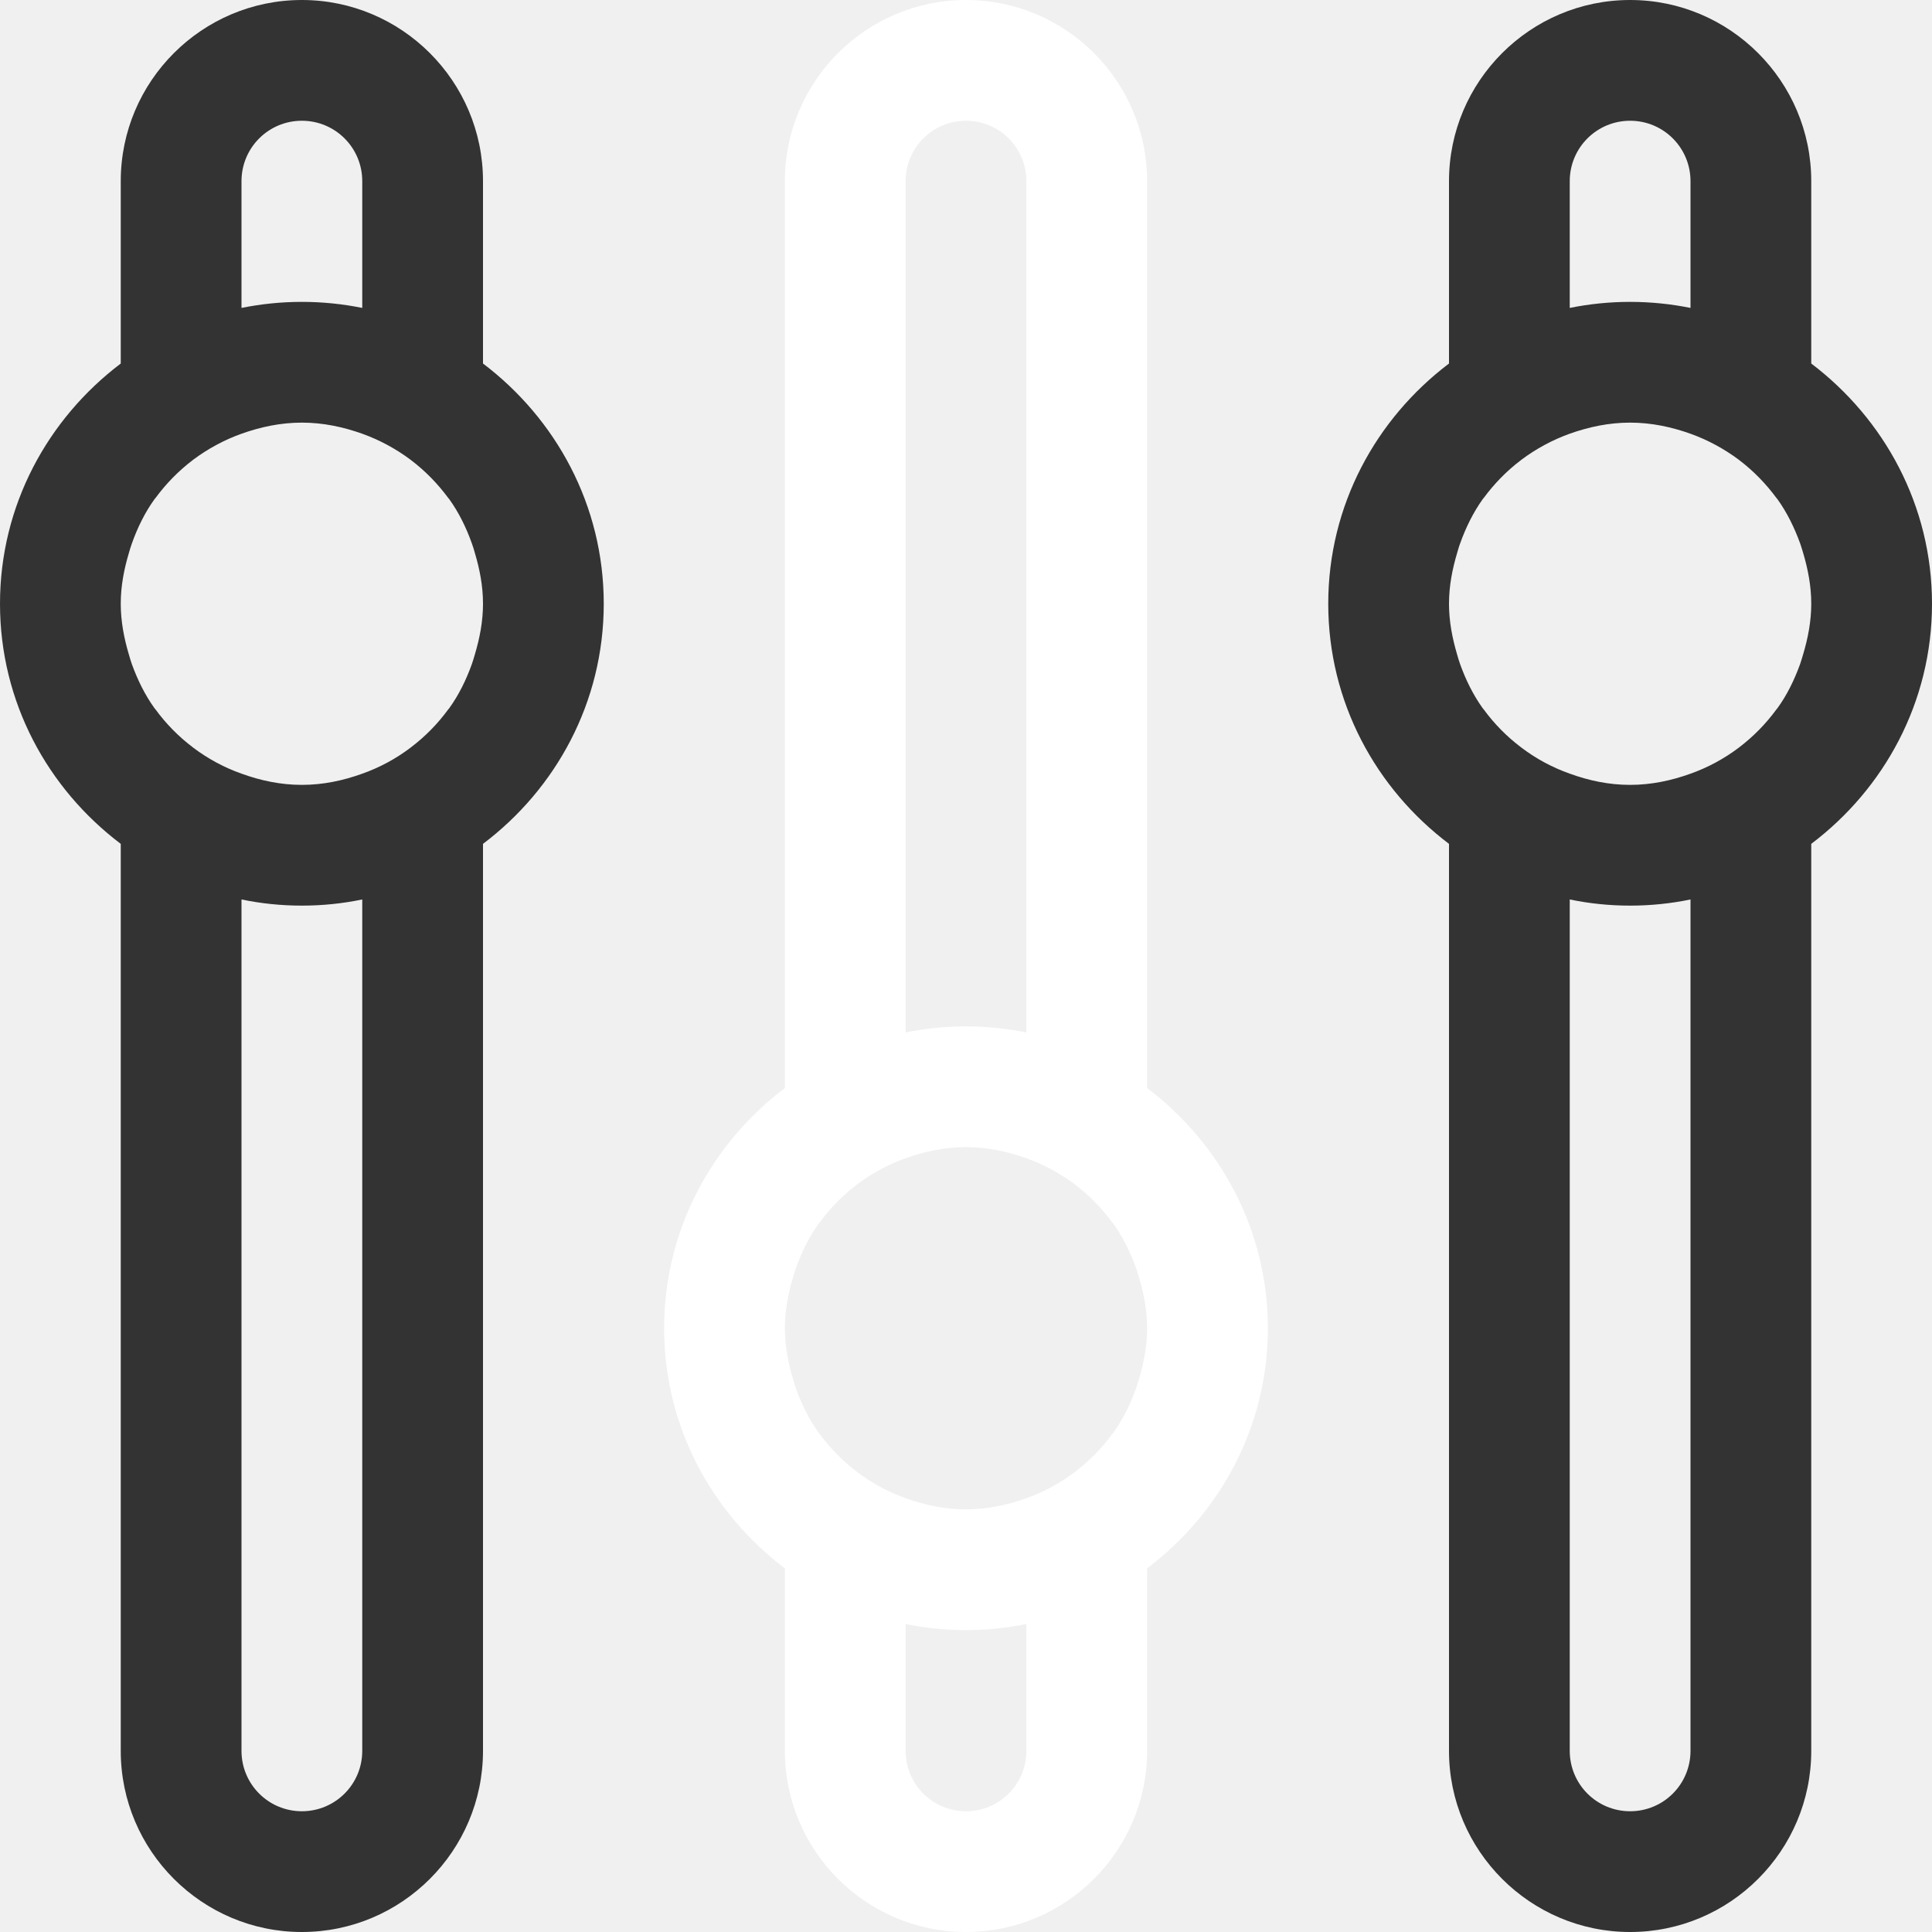
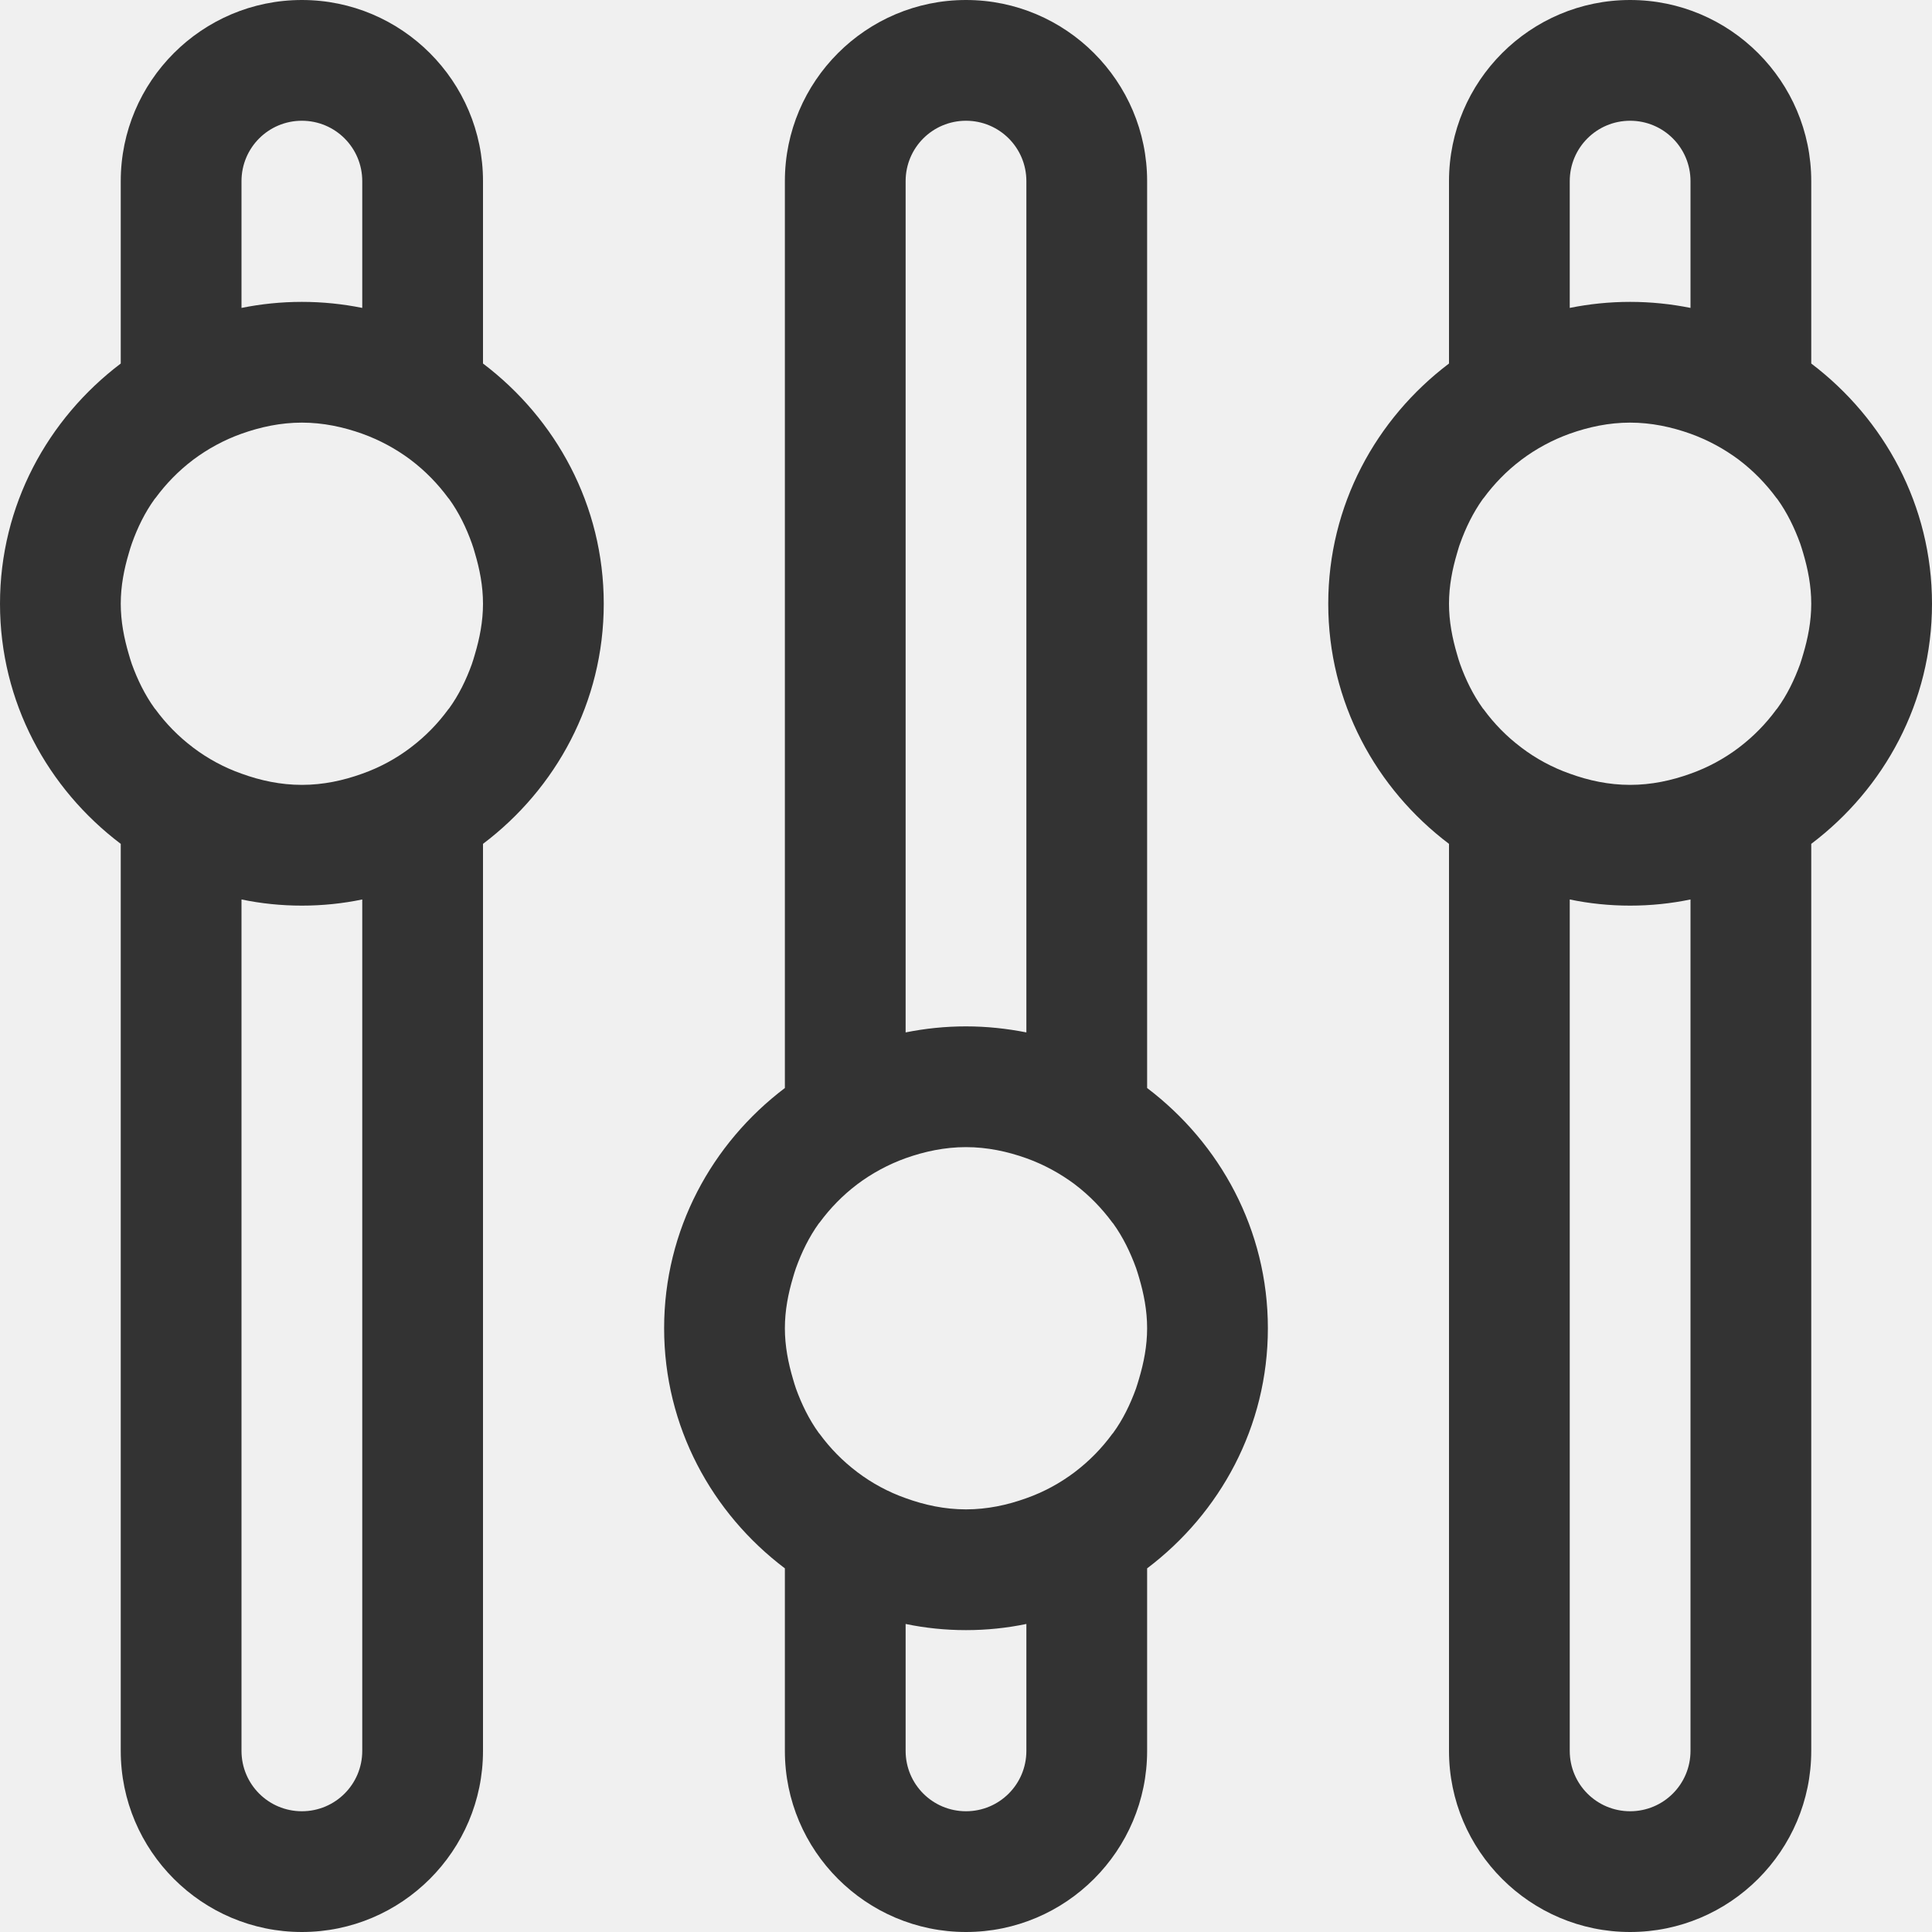
<svg xmlns="http://www.w3.org/2000/svg" enable-background="new 0 0 32 32" height="32px" id="Layer_1" version="1.1" viewBox="0 0 32 32" width="32px" xml:space="preserve">
  <g id="settings_2_">
    <path clip-rule="evenodd" d="M8,6.021V3c0-1.654-1.346-3-3-3S2,1.346,2,3v3.021   C0.792,6.936,0,8.369,0,10s0.792,3.064,2,3.977V29c0,1.654,1.346,3,3,3s3-1.346,3-3V13.977c1.208-0.912,2-2.346,2-3.977   S9.208,6.936,8,6.021z M4,3c0-0.553,0.447-1,1-1s1,0.447,1,1v2.1C5.677,5.035,5.343,5,5,5S4.323,5.035,4,5.1V3z M6,29   c0,0.553-0.447,1-1,1s-1-0.447-1-1V14.898C4.323,14.965,4.657,15,5,15s0.677-0.035,1-0.102V29z M7.865,10.84   c-0.016,0.053-0.03,0.105-0.049,0.158c-0.095,0.264-0.217,0.514-0.378,0.736c-0.004,0.006-0.01,0.01-0.014,0.016   c-0.174,0.238-0.381,0.449-0.616,0.627c-0.004,0.004-0.007,0.006-0.01,0.008c-0.241,0.182-0.51,0.328-0.799,0.43   C5.686,12.928,5.353,13,5,13s-0.686-0.072-1-0.186c-0.289-0.102-0.558-0.248-0.799-0.43c-0.003-0.002-0.006-0.004-0.01-0.008   c-0.235-0.178-0.442-0.389-0.616-0.627c-0.004-0.006-0.01-0.01-0.014-0.016c-0.161-0.223-0.283-0.473-0.378-0.736   c-0.019-0.053-0.033-0.105-0.049-0.158C2.055,10.572,2,10.293,2,10c0-0.295,0.055-0.574,0.135-0.842   c0.016-0.053,0.03-0.105,0.049-0.156C2.278,8.738,2.4,8.488,2.562,8.264c0.004-0.006,0.01-0.01,0.014-0.016   c0.174-0.236,0.381-0.449,0.616-0.627c0.004-0.002,0.007-0.006,0.01-0.008C3.442,7.434,3.711,7.287,4,7.184   C4.314,7.072,4.647,7,5,7s0.686,0.072,1,0.184c0.289,0.104,0.558,0.25,0.799,0.43c0.003,0.002,0.006,0.006,0.01,0.008   c0.235,0.178,0.442,0.391,0.616,0.627c0.004,0.006,0.01,0.01,0.014,0.016C7.6,8.488,7.722,8.738,7.816,9.002   C7.835,9.053,7.85,9.105,7.865,9.158C7.945,9.426,8,9.705,8,10C8,10.293,7.945,10.572,7.865,10.84z" fill="#333333" fill-rule="evenodd" />
    <path clip-rule="evenodd" d="M30,6.021V3c0-1.654-1.346-3-3-3s-3,1.346-3,3v3.021   C22.791,6.936,22,8.369,22,10s0.791,3.064,2,3.977V29c0,1.654,1.346,3,3,3s3-1.346,3-3V13.977c1.207-0.912,2-2.346,2-3.977   S31.207,6.936,30,6.021z M26,3c0-0.553,0.447-1,1-1s1,0.447,1,1v2.1C27.676,5.035,27.342,5,27,5c-0.344,0-0.678,0.035-1,0.1V3z    M28,29c0,0.553-0.447,1-1,1s-1-0.447-1-1V14.898C26.322,14.965,26.656,15,27,15c0.342,0,0.676-0.035,1-0.102V29z M29.865,10.84   c-0.016,0.053-0.031,0.105-0.049,0.158c-0.096,0.264-0.217,0.514-0.379,0.736c-0.004,0.006-0.01,0.01-0.014,0.016   c-0.174,0.238-0.381,0.449-0.615,0.627c-0.004,0.004-0.008,0.006-0.01,0.008c-0.242,0.182-0.51,0.328-0.799,0.43   C27.686,12.928,27.352,13,27,13c-0.354,0-0.686-0.072-1-0.186c-0.289-0.102-0.559-0.248-0.799-0.43   c-0.004-0.002-0.006-0.004-0.01-0.008c-0.236-0.178-0.443-0.389-0.617-0.627c-0.004-0.006-0.01-0.01-0.014-0.016   c-0.16-0.223-0.283-0.473-0.377-0.736c-0.02-0.053-0.033-0.105-0.049-0.158C24.055,10.572,24,10.293,24,10   c0-0.295,0.055-0.574,0.135-0.842c0.016-0.053,0.029-0.105,0.049-0.156c0.094-0.264,0.217-0.514,0.377-0.738   c0.004-0.006,0.01-0.01,0.014-0.016c0.174-0.236,0.381-0.449,0.617-0.627c0.004-0.002,0.006-0.006,0.01-0.008   c0.24-0.18,0.51-0.326,0.799-0.43C26.314,7.072,26.646,7,27,7c0.352,0,0.686,0.072,1,0.184c0.289,0.104,0.557,0.25,0.799,0.43   c0.002,0.002,0.006,0.006,0.01,0.008c0.234,0.178,0.441,0.391,0.615,0.627c0.004,0.006,0.01,0.01,0.014,0.016   c0.162,0.225,0.283,0.475,0.379,0.738c0.018,0.051,0.033,0.104,0.049,0.156C29.945,9.426,30,9.705,30,10   C30,10.293,29.945,10.572,29.865,10.84z" fill="#333333" fill-rule="evenodd" />
-     <path clip-rule="evenodd" d="M19,18.021V3c0-1.654-1.346-3-3-3s-3,1.346-3,3v15.021   c-1.208,0.914-2,2.348-2,3.979s0.792,3.064,2,3.977V29c0,1.654,1.346,3,3,3s3-1.346,3-3v-3.023c1.207-0.912,2-2.346,2-3.977   S20.207,18.936,19,18.021z M15,3c0-0.553,0.447-1,1-1c0.553,0,1,0.447,1,1v14.1c-0.324-0.064-0.658-0.1-1-0.1   c-0.343,0-0.677,0.035-1,0.1V3z M17,29c0,0.553-0.447,1-1,1c-0.553,0-1-0.447-1-1v-2.102C15.323,26.965,15.657,27,16,27   c0.342,0,0.676-0.035,1-0.102V29z M18.865,22.84c-0.016,0.053-0.031,0.105-0.049,0.158c-0.096,0.264-0.217,0.514-0.379,0.736   c-0.004,0.006-0.01,0.01-0.014,0.016c-0.174,0.238-0.381,0.449-0.615,0.627c-0.004,0.004-0.008,0.006-0.01,0.008   c-0.242,0.182-0.51,0.328-0.799,0.43C16.686,24.928,16.352,25,16,25c-0.353,0-0.686-0.072-1-0.186   c-0.289-0.102-0.558-0.248-0.799-0.43c-0.003-0.002-0.006-0.004-0.01-0.008c-0.235-0.178-0.442-0.389-0.616-0.627   c-0.004-0.006-0.01-0.01-0.014-0.016c-0.161-0.223-0.283-0.473-0.378-0.736c-0.019-0.053-0.033-0.105-0.049-0.158   C13.055,22.572,13,22.293,13,22c0-0.295,0.055-0.574,0.135-0.842c0.016-0.053,0.03-0.105,0.049-0.156   c0.095-0.264,0.217-0.514,0.378-0.738c0.004-0.006,0.01-0.01,0.014-0.016c0.174-0.236,0.381-0.449,0.616-0.627   c0.004-0.002,0.007-0.006,0.01-0.008c0.241-0.18,0.51-0.326,0.799-0.43C15.314,19.072,15.647,19,16,19c0.352,0,0.686,0.072,1,0.184   c0.289,0.104,0.557,0.25,0.799,0.43c0.002,0.002,0.006,0.006,0.01,0.008c0.234,0.178,0.441,0.391,0.615,0.627   c0.004,0.006,0.01,0.01,0.014,0.016c0.162,0.225,0.283,0.475,0.379,0.738c0.018,0.051,0.033,0.104,0.049,0.156   C18.945,21.426,19,21.705,19,22C19,22.293,18.945,22.572,18.865,22.84z" fill="#fff" fill-rule="evenodd" />
+     <path clip-rule="evenodd" d="M19,18.021V3c0-1.654-1.346-3-3-3s-3,1.346-3,3v15.021   c-1.208,0.914-2,2.348-2,3.979s0.792,3.064,2,3.977V29c0,1.654,1.346,3,3,3s3-1.346,3-3v-3.023c1.207-0.912,2-2.346,2-3.977   S20.207,18.936,19,18.021z M15,3c0-0.553,0.447-1,1-1c0.553,0,1,0.447,1,1v14.1c-0.324-0.064-0.658-0.1-1-0.1   c-0.343,0-0.677,0.035-1,0.1V3z M17,29c0,0.553-0.447,1-1,1c-0.553,0-1-0.447-1-1v-2.102C15.323,26.965,15.657,27,16,27   c0.342,0,0.676-0.035,1-0.102V29z M18.865,22.84c-0.016,0.053-0.031,0.105-0.049,0.158c-0.096,0.264-0.217,0.514-0.379,0.736   c-0.004,0.006-0.01,0.01-0.014,0.016c-0.174,0.238-0.381,0.449-0.615,0.627c-0.004,0.004-0.008,0.006-0.01,0.008   c-0.242,0.182-0.51,0.328-0.799,0.43C16.686,24.928,16.352,25,16,25c-0.353,0-0.686-0.072-1-0.186   c-0.289-0.102-0.558-0.248-0.799-0.43c-0.003-0.002-0.006-0.004-0.01-0.008c-0.235-0.178-0.442-0.389-0.616-0.627   c-0.004-0.006-0.01-0.01-0.014-0.016c-0.161-0.223-0.283-0.473-0.378-0.736c-0.019-0.053-0.033-0.105-0.049-0.158   C13.055,22.572,13,22.293,13,22c0-0.295,0.055-0.574,0.135-0.842c0.016-0.053,0.03-0.105,0.049-0.156   c0.095-0.264,0.217-0.514,0.378-0.738c0.004-0.006,0.01-0.01,0.014-0.016c0.174-0.236,0.381-0.449,0.616-0.627   c0.004-0.002,0.007-0.006,0.01-0.008c0.241-0.18,0.51-0.326,0.799-0.43C15.314,19.072,15.647,19,16,19c0.352,0,0.686,0.072,1,0.184   c0.289,0.104,0.557,0.25,0.799,0.43c0.002,0.002,0.006,0.006,0.01,0.008c0.234,0.178,0.441,0.391,0.615,0.627   c0.004,0.006,0.01,0.01,0.014,0.016c0.162,0.225,0.283,0.475,0.379,0.738c0.018,0.051,0.033,0.104,0.049,0.156   C18.945,21.426,19,21.705,19,22C19,22.293,18.945,22.572,18.865,22.84z" fill="#333333" fill-rule="evenodd" />
  </g>
</svg>
